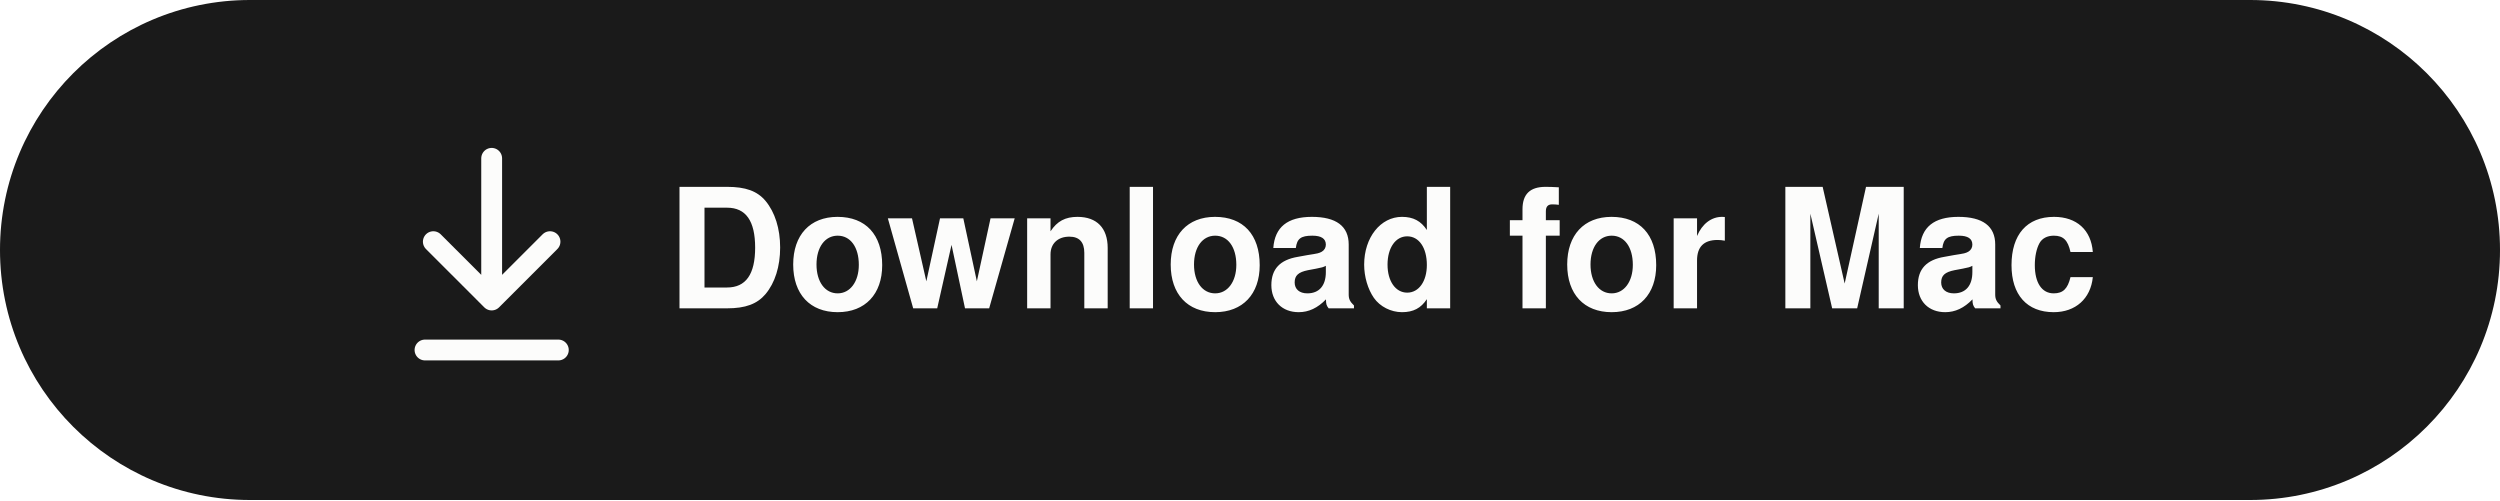
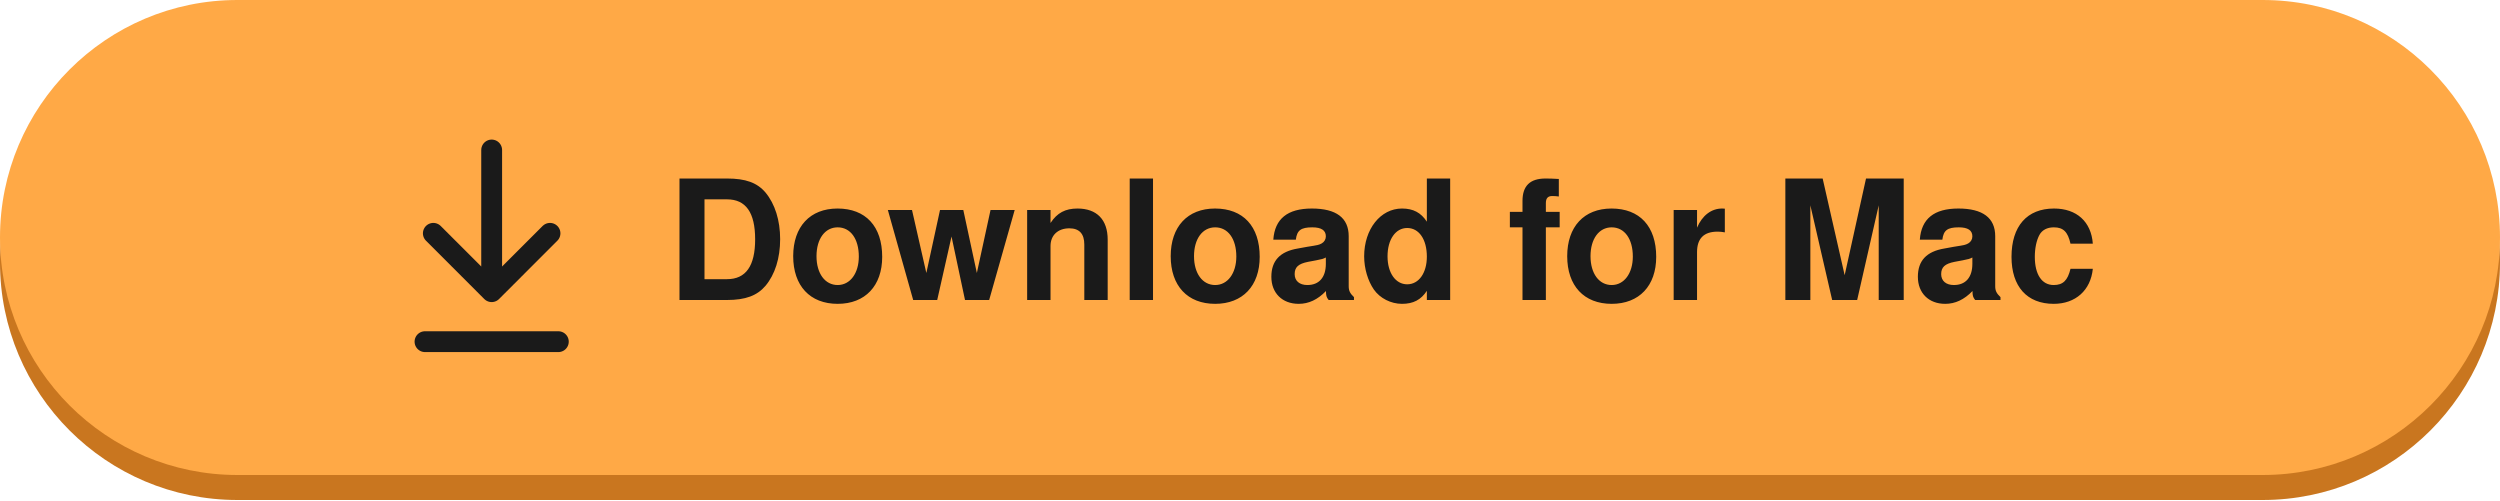
<svg xmlns="http://www.w3.org/2000/svg" width="600" height="120" viewBox="0 0 600 120" role="img" aria-label="Download Suki for Mac">
  <style>
.serif{font-family:'New York','Iowan Old Style',ui-serif,Georgia,serif}
.sans{font-family:-apple-system,BlinkMacSystemFont,'SF Pro Text','Segoe UI',Helvetica,Arial,sans-serif}
.mono{font-family:ui-monospace,'SF Mono',Menlo,Consolas,monospace}
</style>
-   <rect width="600" height="120" rx="60" fill="#1A1A1A" />
-   <path d="M118 38v34m-14-14 14 14 14-14M102 84h32" fill="none" stroke="#FCFCFB" stroke-width="5" stroke-linecap="round" stroke-linejoin="round" />
-   <text x="160" y="74" class="sans" font-size="40" font-weight="600" fill="#FCFCFB">Download for Mac</text>
+   <rect y="6" width="600" height="114" rx="57" fill="#C9761F" />
+   <rect width="600" height="114" rx="57" fill="#FFA946" />
+   <path d="M118 36v34m-14-14 14 14 14-14M102 82h32" fill="none" stroke="#1A1A1A" stroke-width="5" stroke-linecap="round" stroke-linejoin="round" />
+   <text x="160" y="72" class="sans" font-size="40" font-weight="600" fill="#1A1A1A">Download for Mac</text>
</svg>
